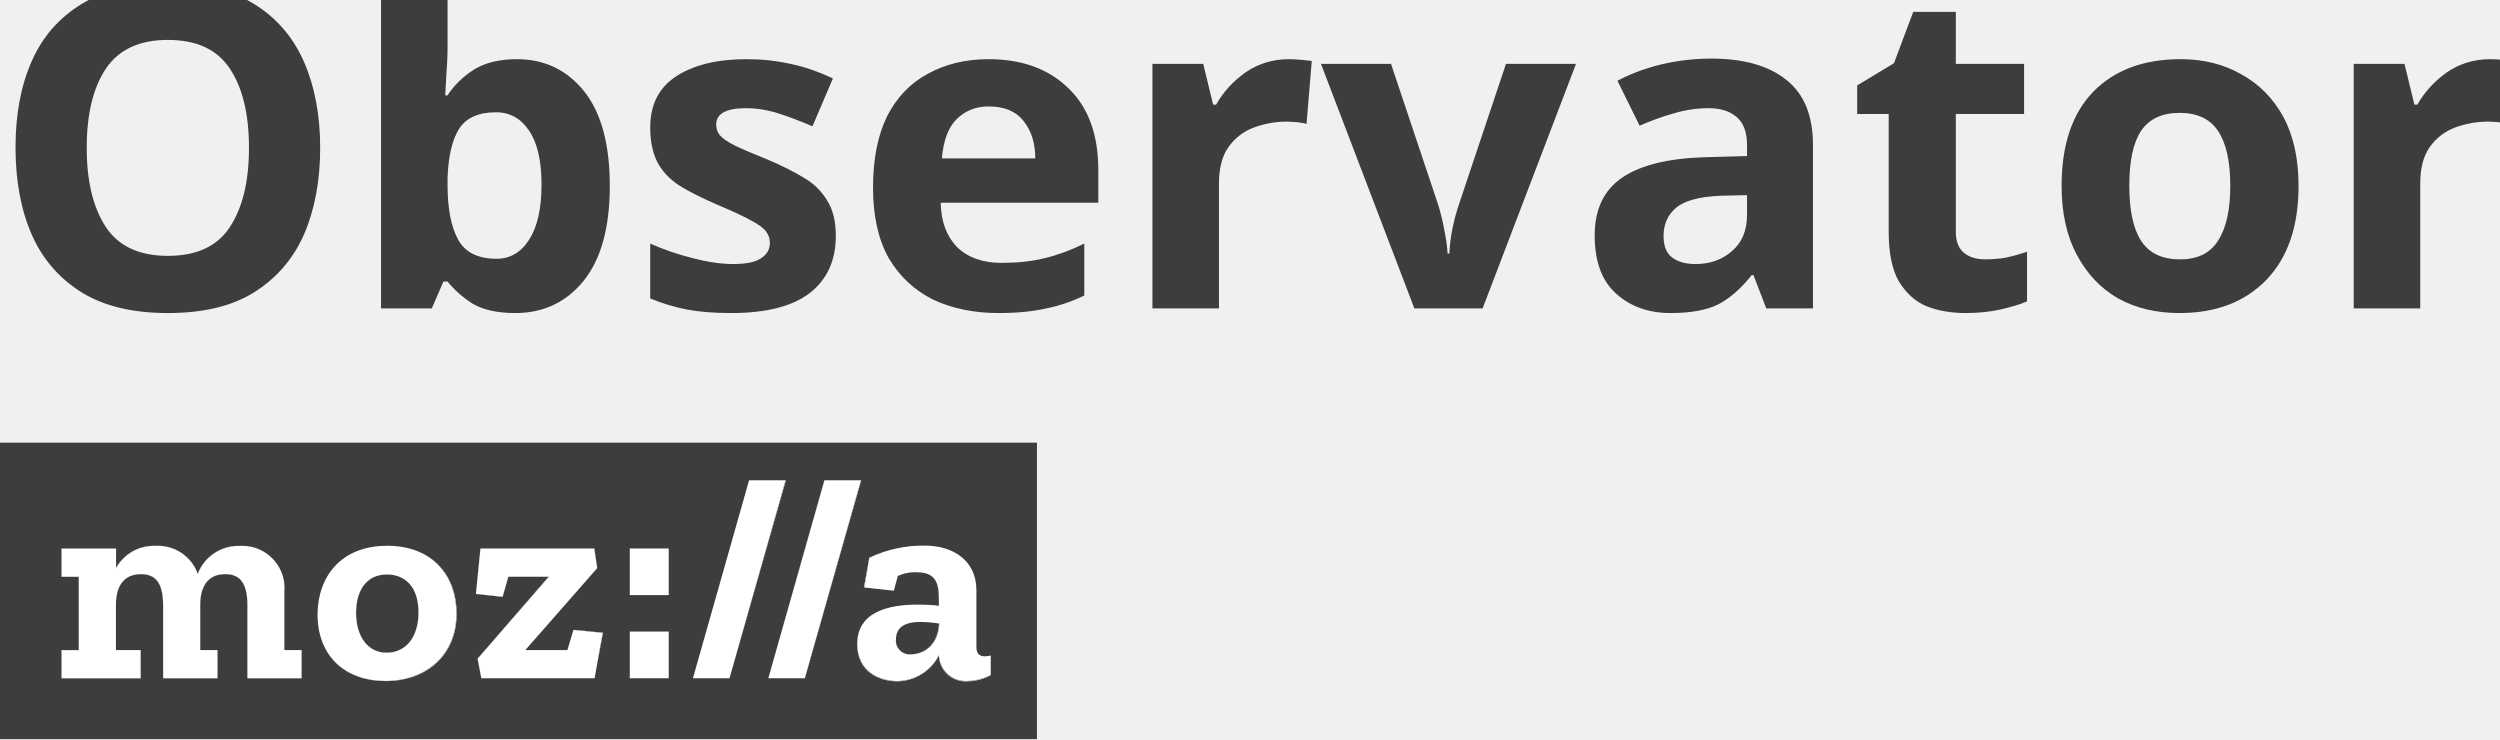
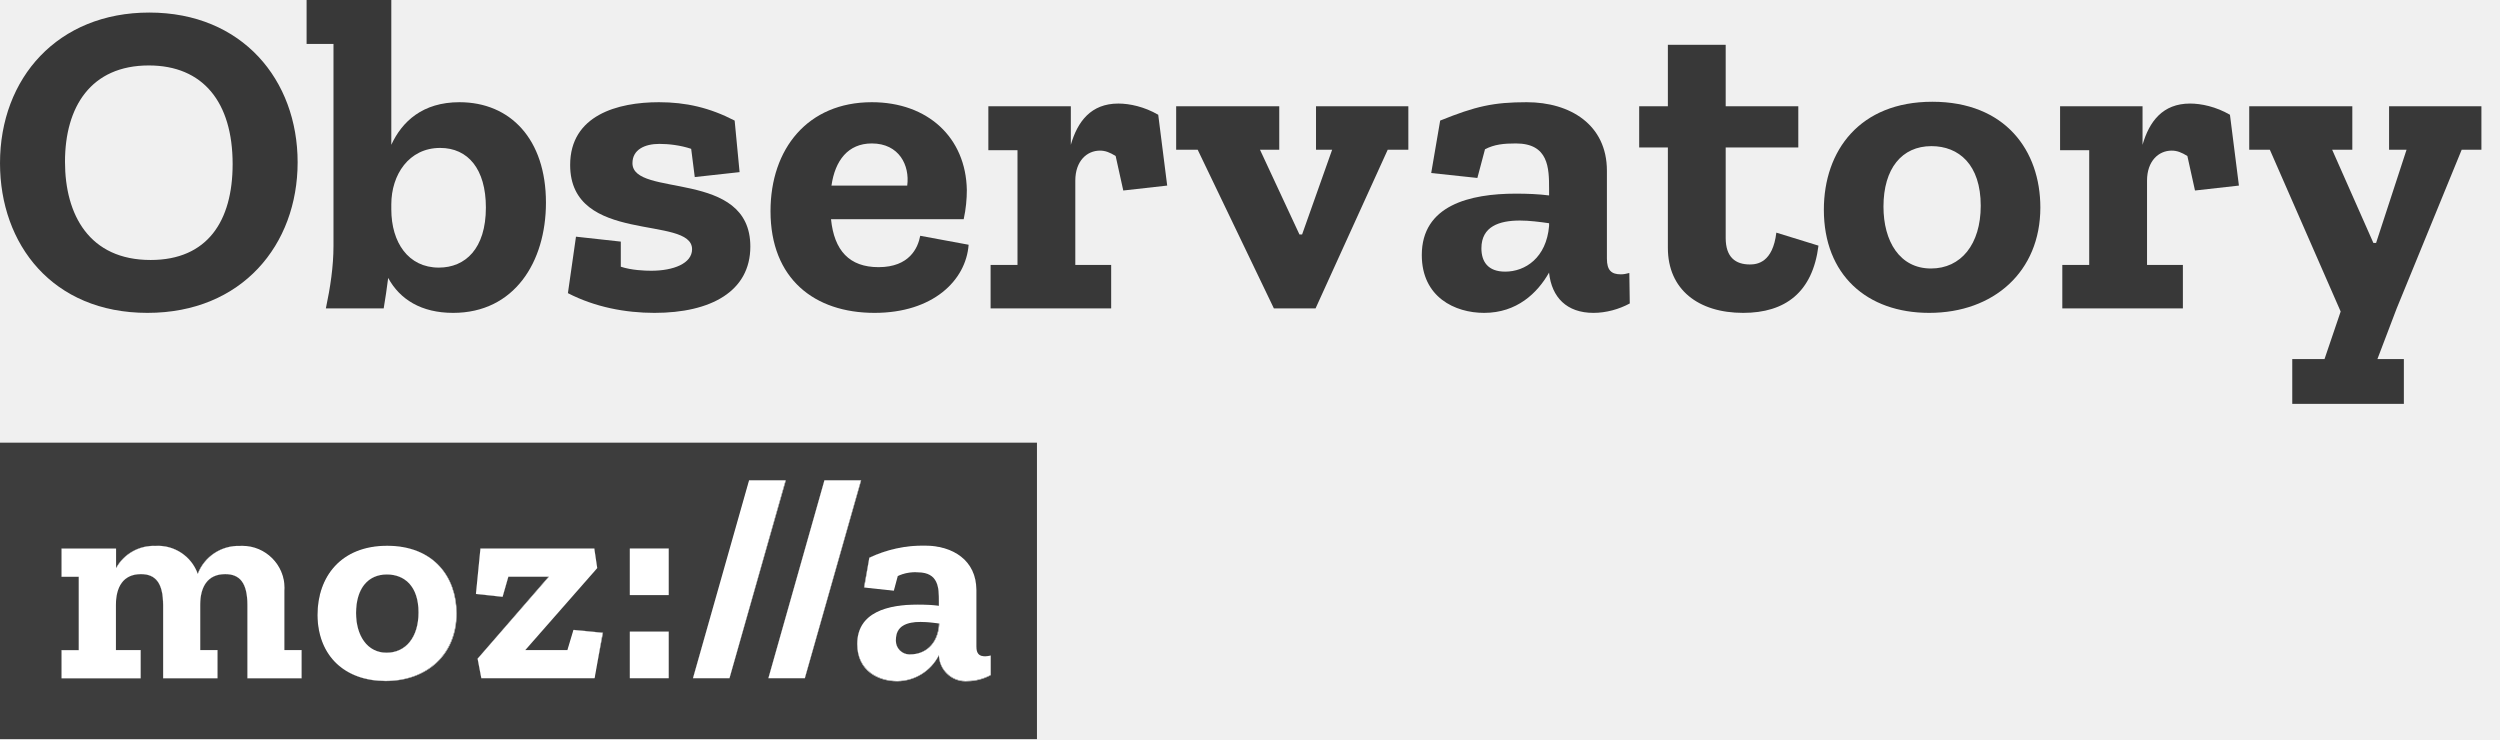
<svg xmlns="http://www.w3.org/2000/svg" width="100%" height="100%" viewBox="0 0 460 136" version="1.1" xml:space="preserve" style="fill-rule:evenodd;clip-rule:evenodd;stroke-linejoin:round;stroke-miterlimit:1.414;">
  <g transform="matrix(6.87288,0,0,6.87288,-302.262,-375.498)">
-     <text x="43.691px" y="62.891px" style="font-family:'ZillaSlab-Bold', 'Zilla Slab';font-weight:700;font-size:12px;fill:rgb(61,61,61);">Observatory</text>
+     <path d="M51.947,58.979C51.947,56.783 50.471,54.971 47.975,54.971C45.527,54.971 43.979,56.723 43.979,59.003C43.979,61.175 45.383,63.011 47.927,63.011C50.459,63.011 51.947,61.187 51.947,58.979ZM50.207,59.027C50.207,60.551 49.535,61.595 48.011,61.595C46.367,61.595 45.719,60.383 45.719,58.967C45.719,57.491 46.415,56.387 47.963,56.387C49.415,56.387 50.207,57.371 50.207,59.027Z" style="fill:rgb(56,56,56);fill-rule:nonzero;" />
+     <path d="M58.595,60.059C58.595,58.367 57.647,57.371 56.279,57.371C55.295,57.371 54.743,57.887 54.455,58.511L54.455,54.635L52.187,54.635L52.187,55.811L52.907,55.811L52.907,61.223C52.907,61.763 52.823,62.327 52.703,62.891L54.251,62.891C54.299,62.615 54.335,62.351 54.371,62.075C54.683,62.651 55.259,63.011 56.111,63.011C57.743,63.011 58.595,61.655 58.595,60.059ZM56.987,60.191C56.987,61.295 56.435,61.799 55.727,61.799C54.911,61.799 54.455,61.127 54.455,60.239L54.455,60.107C54.455,59.315 54.923,58.595 55.763,58.595C56.507,58.595 56.987,59.159 56.987,60.191Z" style="fill:rgb(56,56,56);fill-rule:nonzero;" />
+     <path d="M64.067,61.235C64.067,59.147 60.911,59.939 60.911,59.003C60.911,58.643 61.235,58.487 61.631,58.487C61.883,58.487 62.195,58.523 62.483,58.619L62.579,59.375L63.779,59.243L63.647,57.863C62.975,57.515 62.339,57.371 61.619,57.371C60.515,57.371 59.243,57.719 59.243,59.051C59.243,61.199 62.507,60.383 62.507,61.307C62.507,61.691 62.003,61.883 61.415,61.883C61.247,61.883 60.887,61.871 60.599,61.775L60.599,61.103L59.399,60.971L59.183,62.483C59.903,62.855 60.719,63.011 61.499,63.011C63.011,63.011 64.067,62.435 64.067,61.235Z" style="fill:rgb(56,56,56);fill-rule:nonzero;" />
+     <path d="M69.911,61.187L68.615,60.947C68.555,61.271 68.327,61.787 67.499,61.787C66.719,61.787 66.311,61.343 66.227,60.503L69.779,60.503C69.839,60.227 69.863,59.963 69.863,59.723C69.839,58.319 68.819,57.371 67.319,57.371C65.603,57.371 64.607,58.619 64.607,60.287C64.607,62.099 65.783,63.011 67.391,63.011C68.951,63.011 69.839,62.147 69.911,61.187ZM68.267,59.603L66.239,59.603C66.335,58.931 66.683,58.475 67.319,58.475C68.051,58.475 68.339,59.063 68.267,59.603Z" style="fill:rgb(56,56,56);fill-rule:nonzero;" />
+     <path d="M73.919,57.407C73.187,57.407 72.827,57.887 72.647,58.511L72.647,57.479L70.439,57.479L70.439,58.655L71.219,58.655L71.219,61.727L70.499,61.727L70.499,62.891L73.727,62.891L73.727,61.727L72.767,61.727L72.767,59.471C72.767,58.943 73.079,58.667 73.427,58.667C73.571,58.667 73.691,58.715 73.847,58.811L74.051,59.735L75.227,59.603L74.987,57.707C74.615,57.491 74.219,57.407 73.919,57.407Z" style="fill:rgb(56,56,56);fill-rule:nonzero;" />
+     <path d="M81.683,58.643L81.683,57.479L79.211,57.479L79.211,58.643L79.643,58.643L78.839,60.911L78.767,60.911L77.711,58.643L78.227,58.643L78.227,57.479L75.467,57.479L75.467,58.643L76.043,58.643L78.083,62.891L79.199,62.891L81.131,58.643L81.683,58.643Z" style="fill:rgb(56,56,56);fill-rule:nonzero;" />
+     <path d="M82.535,57.863L82.295,59.267L83.531,59.399L83.735,58.631C83.987,58.499 84.239,58.475 84.563,58.475C85.439,58.475 85.451,59.135 85.451,59.687L85.451,59.867C85.175,59.831 84.863,59.819 84.563,59.819C83.327,59.819 82.043,60.131 82.043,61.463C82.043,62.591 82.931,63.011 83.711,63.011C84.587,63.011 85.139,62.483 85.451,61.931L85.451,61.943C85.523,62.591 85.919,63.011 86.639,63.011C86.975,63.011 87.323,62.915 87.611,62.759L87.599,61.943C87.515,61.967 87.443,61.979 87.371,61.979C87.119,61.979 86.999,61.871 86.999,61.559L86.999,59.207C86.999,57.971 86.015,57.371 84.851,57.371C83.963,57.371 83.483,57.479 82.535,57.863ZM85.451,60.683C85.379,61.535 84.815,61.907 84.275,61.907C83.807,61.907 83.639,61.631 83.639,61.283C83.639,60.695 84.119,60.539 84.671,60.539C84.923,60.539 85.199,60.575 85.451,60.611L85.451,60.683Z" style="fill:rgb(56,56,56);fill-rule:nonzero;" />
+     <path d="M92.663,61.211L91.535,60.863C91.439,61.667 91.019,61.715 90.827,61.715C90.443,61.715 90.179,61.523 90.179,61.007L90.179,58.583L92.123,58.583L92.123,57.479L90.179,57.479L90.179,55.835L88.631,55.835L88.631,57.479L87.863,57.479L87.863,58.583L88.631,58.583L88.631,61.271C88.631,62.387 89.447,63.011 90.647,63.011C91.775,63.011 92.507,62.459 92.663,61.211Z" style="fill:rgb(56,56,56);fill-rule:nonzero;" />
+     <path d="M98.603,60.191C98.603,58.667 97.667,57.359 95.711,57.359C93.767,57.359 92.807,58.667 92.807,60.251C92.807,61.991 93.959,63.011 95.627,63.011C97.355,63.011 98.603,61.907 98.603,60.191ZM97.007,60.143C97.007,61.175 96.479,61.823 95.675,61.823C94.835,61.823 94.403,61.091 94.403,60.167C94.403,59.147 94.895,58.547 95.687,58.547C96.419,58.547 97.007,59.039 97.007,60.143Z" style="fill:rgb(56,56,56);fill-rule:nonzero;" />
+     <path d="M102.611,57.407C101.879,57.407 101.519,57.887 101.339,58.511L101.339,57.479L99.131,57.479L99.131,58.655L99.911,58.655L99.911,61.727L99.191,61.727L99.191,62.891L102.419,62.891L102.419,61.727L101.459,61.727L101.459,59.471C101.459,58.943 101.771,58.667 102.119,58.667C102.263,58.667 102.383,58.715 102.539,58.811L102.743,59.735L103.919,59.603L103.679,57.707C103.307,57.491 102.911,57.407 102.611,57.407Z" style="fill:rgb(56,56,56);fill-rule:nonzero;" />
+     <path d="M110.411,58.643L110.411,57.479L107.939,57.479L107.939,58.643L108.407,58.643L107.591,61.139L107.519,61.139L106.415,58.643L106.955,58.643L106.955,57.479L104.195,57.479L104.195,58.643L104.747,58.643L106.643,62.975L106.211,64.247L105.347,64.247L105.347,65.447L108.335,65.447L108.335,64.247L107.627,64.247L108.143,62.891L109.883,58.643L110.411,58.643Z" style="fill:rgb(56,56,56);fill-rule:nonzero;" />
  </g>
  <g transform="matrix(1.63217,0,0,1.63217,0,-0.384883)">
    <path d="M101,72.35C100.996,72.392 100.995,72.435 100.995,72.477C100.995,73.316 101.685,74.007 102.525,74.007C102.573,74.007 102.622,74.005 102.67,74C104.16,74 105.75,72.93 105.85,70.5C105.152,70.388 104.447,70.325 103.74,70.31C102.25,70.34 101,70.76 101,72.35Z" style="fill:rgb(61,61,61);fill-rule:nonzero;" />
  </g>
  <g transform="matrix(1.63217,0,0,1.63217,0,-0.384883)">
    <path d="M43.58,73.81C45.75,73.81 47.18,72.06 47.18,69.27C47.18,66.27 45.59,64.99 43.61,64.99C41.47,64.99 40.14,66.58 40.14,69.33C40.15,71.86 41.31,73.81 43.58,73.81Z" style="fill:rgb(61,61,61);fill-rule:nonzero;" />
  </g>
  <g transform="matrix(1.63217,0,0,1.63217,0,-0.384883)">
    <path d="M0,83.56L116.9,83.56L116.9,50.14L0,50.14L0,83.56ZM98,63.11C99.957,62.191 102.099,61.736 104.26,61.78C107.41,61.78 110.06,63.4 110.06,66.78L110.06,73.14C110.06,73.98 110.38,74.27 111.06,74.27C111.27,74.266 111.479,74.233 111.68,74.17L111.68,76.37C110.872,76.807 109.969,77.041 109.05,77.05C108.98,77.055 108.909,77.057 108.839,77.057C107.221,77.057 105.879,75.748 105.84,74.13C104.947,75.906 103.128,77.037 101.14,77.05C99.03,77.05 96.63,75.91 96.63,72.87C96.63,69.27 100.1,68.43 103.44,68.43C104.242,68.423 105.044,68.466 105.84,68.56L105.84,68C105.84,66.51 105.84,64.73 103.44,64.73C102.67,64.677 101.899,64.822 101.2,65.15L100.73,66.8L97.39,66.44L98,63.11ZM97.09,54.39L90.74,76.69L86.62,76.69L92.94,54.38L97.09,54.39ZM84.48,54.39L88.6,54.39L82.24,76.69L78.12,76.69L84.48,54.39ZM71,62.07L75.38,62.07L75.38,67.32L71,67.32L71,62.07ZM71,71.44L75.38,71.44L75.38,76.69L71,76.69L71,71.44ZM54.16,62.07L67,62.07L67.32,64.27L59.21,73.51L64,73.51L64.68,71.24L67.99,71.56L67,76.69L54.26,76.69L53.84,74.49L61.84,65.25L57.31,65.25L56.66,67.52L53.66,67.2L54.16,62.07ZM43.68,61.78C48.93,61.78 51.49,65.31 51.49,69.4C51.49,74.07 48.12,77.02 43.49,77.02C38.98,77.02 35.87,74.26 35.87,69.59C35.83,65.31 38.43,61.78 43.68,61.78ZM6.94,73.52L8.88,73.52L8.88,65.25L6.94,65.25L6.94,62.07L13.07,62.07L13.07,64.27C13.955,62.665 15.679,61.694 17.51,61.77C19.619,61.636 21.575,62.927 22.28,64.92C23.025,62.982 24.925,61.718 27,61.78C27.094,61.774 27.188,61.772 27.282,61.772C29.877,61.772 32.012,63.907 32.012,66.502C32.012,66.614 32.008,66.727 32,66.84L32,73.52L34,73.52L34,76.7L27.89,76.7L27.89,68.46C27.89,65.93 27.05,64.96 25.39,64.96C23.39,64.96 22.57,66.39 22.57,68.43L22.57,73.52L24.52,73.52L24.52,76.7L18.38,76.7L18.38,68.46C18.38,65.93 17.54,64.96 15.88,64.96C13.88,64.96 13.06,66.39 13.06,68.43L13.06,73.52L15.85,73.52L15.85,76.7L6.94,76.7L6.94,73.52Z" style="fill:rgb(61,61,61);fill-rule:nonzero;" />
  </g>
  <g transform="matrix(1.63217,0,0,1.63217,0,-0.384883)">
    <path d="M90.73,76.69L97.06,54.38L92.94,54.38L86.62,76.69L90.73,76.69Z" style="fill-rule:nonzero;" />
  </g>
  <g transform="matrix(1.63217,0,0,1.63217,0,-0.384883)">
    <path d="M90.73,76.69L97.06,54.38L92.94,54.38L86.62,76.69L90.73,76.69Z" style="fill:white;fill-rule:nonzero;" />
  </g>
  <g transform="matrix(1.63217,0,0,1.63217,0,-0.384883)">
    <path d="M43.45,77C48.12,77 51.45,74 51.45,69.38C51.45,65.29 48.89,61.76 43.64,61.76C38.39,61.76 35.79,65.29 35.79,69.57C35.83,74.26 38.95,77 43.45,77ZM43.61,65C45.61,65 47.18,66.33 47.18,69.28C47.18,72.07 45.75,73.82 43.58,73.82C41.41,73.82 40.14,71.87 40.14,69.35C40.15,66.58 41.48,65 43.62,65L43.61,65Z" style="fill-rule:nonzero;" />
  </g>
  <g transform="matrix(1.63217,0,0,1.63217,0,-0.384883)">
    <path d="M43.45,77C48.12,77 51.45,74 51.45,69.38C51.45,65.29 48.89,61.76 43.64,61.76C38.39,61.76 35.79,65.29 35.79,69.57C35.83,74.26 38.95,77 43.45,77ZM43.61,65C45.61,65 47.18,66.33 47.18,69.28C47.18,72.07 45.75,73.82 43.58,73.82C41.41,73.82 40.14,71.87 40.14,69.35C40.15,66.58 41.48,65 43.62,65L43.61,65Z" style="fill:white;fill-rule:nonzero;" />
  </g>
  <g transform="matrix(1.63217,0,0,1.63217,0,-0.384883)">
    <path d="M15.86,73.52L13.07,73.52L13.07,68.43C13.07,66.43 13.88,64.96 15.89,64.96C17.54,64.96 18.39,65.96 18.39,68.46L18.39,76.7L24.52,76.7L24.52,73.52L22.57,73.52L22.57,68.43C22.57,66.43 23.38,64.96 25.39,64.96C27.04,64.96 27.89,65.96 27.89,68.46L27.89,76.7L34,76.7L34,73.52L32.07,73.52L32.07,66.84C32.078,66.727 32.082,66.614 32.082,66.502C32.082,63.907 29.947,61.772 27.352,61.772C27.258,61.772 27.164,61.774 27.07,61.78C24.974,61.698 23.047,62.97 22.3,64.93C21.595,62.937 19.639,61.646 17.53,61.78C15.699,61.704 13.975,62.675 13.09,64.28L13.09,62.08L6.94,62.08L6.94,65.26L8.88,65.26L8.88,73.53L6.94,73.53L6.94,76.71L15.86,76.71L15.86,73.52Z" style="fill-rule:nonzero;" />
  </g>
  <g transform="matrix(1.63217,0,0,1.63217,0,-0.384883)">
    <path d="M15.86,73.52L13.07,73.52L13.07,68.43C13.07,66.43 13.88,64.96 15.89,64.96C17.54,64.96 18.39,65.96 18.39,68.46L18.39,76.7L24.52,76.7L24.52,73.52L22.57,73.52L22.57,68.43C22.57,66.43 23.38,64.96 25.39,64.96C27.04,64.96 27.89,65.96 27.89,68.46L27.89,76.7L34,76.7L34,73.52L32.07,73.52L32.07,66.84C32.078,66.727 32.082,66.614 32.082,66.502C32.082,63.907 29.947,61.772 27.352,61.772C27.258,61.772 27.164,61.774 27.07,61.78C24.974,61.698 23.047,62.97 22.3,64.93C21.595,62.937 19.639,61.646 17.53,61.78C15.699,61.704 13.975,62.675 13.09,64.28L13.09,62.08L6.94,62.08L6.94,65.26L8.88,65.26L8.88,73.53L6.94,73.53L6.94,76.71L15.86,76.71L15.86,73.52Z" style="fill:white;fill-rule:nonzero;" />
  </g>
  <g transform="matrix(1.63217,0,0,1.63217,0,-0.384883)">
    <path d="M57.31,65.25L61.88,65.25L53.84,74.49L54.26,76.69L67.04,76.69L67.94,71.57L64.64,71.25L63.96,73.52L59.22,73.52L67.33,64.28L67,62.07L54.16,62.07L53.65,67.19L56.66,67.52L57.31,65.25Z" style="fill-rule:nonzero;" />
  </g>
  <g transform="matrix(1.63217,0,0,1.63217,0,-0.384883)">
    <path d="M57.31,65.25L61.88,65.25L53.84,74.49L54.26,76.69L67.04,76.69L67.94,71.57L64.64,71.25L63.96,73.52L59.22,73.52L67.33,64.28L67,62.07L54.16,62.07L53.65,67.19L56.66,67.52L57.31,65.25Z" style="fill:white;fill-rule:nonzero;" />
  </g>
  <g transform="matrix(1.63217,0,0,1.63217,0,-0.384883)">
    <rect x="71.01" y="71.44" width="4.38" height="5.25" />
  </g>
  <g transform="matrix(1.63217,0,0,1.63217,0,-0.384883)">
    <rect x="71.01" y="71.44" width="4.38" height="5.25" style="fill:white;" />
  </g>
  <g transform="matrix(1.63217,0,0,1.63217,0,-0.384883)">
    <path d="M88.56,54.38L84.44,54.38L78.12,76.69L82.24,76.69L88.56,54.38Z" style="fill-rule:nonzero;" />
  </g>
  <g transform="matrix(1.63217,0,0,1.63217,0,-0.384883)">
    <path d="M88.56,54.38L84.44,54.38L78.12,76.69L82.24,76.69L88.56,54.38Z" style="fill:white;fill-rule:nonzero;" />
  </g>
  <g transform="matrix(1.63217,0,0,1.63217,0,-0.384883)">
    <rect x="71.01" y="62.07" width="4.38" height="5.25" />
  </g>
  <g transform="matrix(1.63217,0,0,1.63217,0,-0.384883)">
    <rect x="71.01" y="62.07" width="4.38" height="5.25" style="fill:white;" />
  </g>
  <g transform="matrix(1.63217,0,0,1.63217,0,-0.384883)">
    <path d="M101.21,65.18C101.909,64.852 102.68,64.707 103.45,64.76C105.82,64.76 105.85,66.54 105.85,68.03L105.85,68.52C105.054,68.426 104.252,68.383 103.45,68.39C100.11,68.39 96.64,69.23 96.64,72.83C96.64,75.83 99.04,77.01 101.15,77.01C103.138,76.997 104.957,75.866 105.85,74.09C105.894,75.704 107.234,77.007 108.849,77.007C108.919,77.007 108.99,77.005 109.06,77C109.979,76.991 110.882,76.757 111.69,76.32L111.69,74.12C111.489,74.183 111.28,74.216 111.07,74.22C110.39,74.22 110.07,73.93 110.07,73.09L110.07,66.74C110.07,63.4 107.41,61.74 104.27,61.74C102.102,61.707 99.956,62.176 98,63.11L97.43,66.47L100.77,66.83L101.21,65.18ZM102.67,74C102.622,74.005 102.573,74.007 102.525,74.007C101.685,74.007 100.995,73.316 100.995,72.477C100.995,72.435 100.996,72.392 101,72.35C101,70.76 102.3,70.35 103.79,70.35C104.497,70.365 105.202,70.428 105.9,70.54C105.75,73 104.16,74 102.67,74Z" style="fill-rule:nonzero;" />
  </g>
  <g transform="matrix(1.63217,0,0,1.63217,0,-0.384883)">
    <path d="M101.21,65.18C101.909,64.852 102.68,64.707 103.45,64.76C105.82,64.76 105.85,66.54 105.85,68.03L105.85,68.52C105.054,68.426 104.252,68.383 103.45,68.39C100.11,68.39 96.64,69.23 96.64,72.83C96.64,75.83 99.04,77.01 101.15,77.01C103.138,76.997 104.957,75.866 105.85,74.09C105.894,75.704 107.234,77.007 108.849,77.007C108.919,77.007 108.99,77.005 109.06,77C109.979,76.991 110.882,76.757 111.69,76.32L111.69,74.12C111.489,74.183 111.28,74.216 111.07,74.22C110.39,74.22 110.07,73.93 110.07,73.09L110.07,66.74C110.07,63.4 107.41,61.74 104.27,61.74C102.102,61.707 99.956,62.176 98,63.11L97.43,66.47L100.77,66.83L101.21,65.18ZM102.67,74C102.622,74.005 102.573,74.007 102.525,74.007C101.685,74.007 100.995,73.316 100.995,72.477C100.995,72.435 100.996,72.392 101,72.35C101,70.76 102.3,70.35 103.79,70.35C104.497,70.365 105.202,70.428 105.9,70.54C105.75,73 104.16,74 102.67,74Z" style="fill:white;fill-rule:nonzero;" />
  </g>
</svg>
